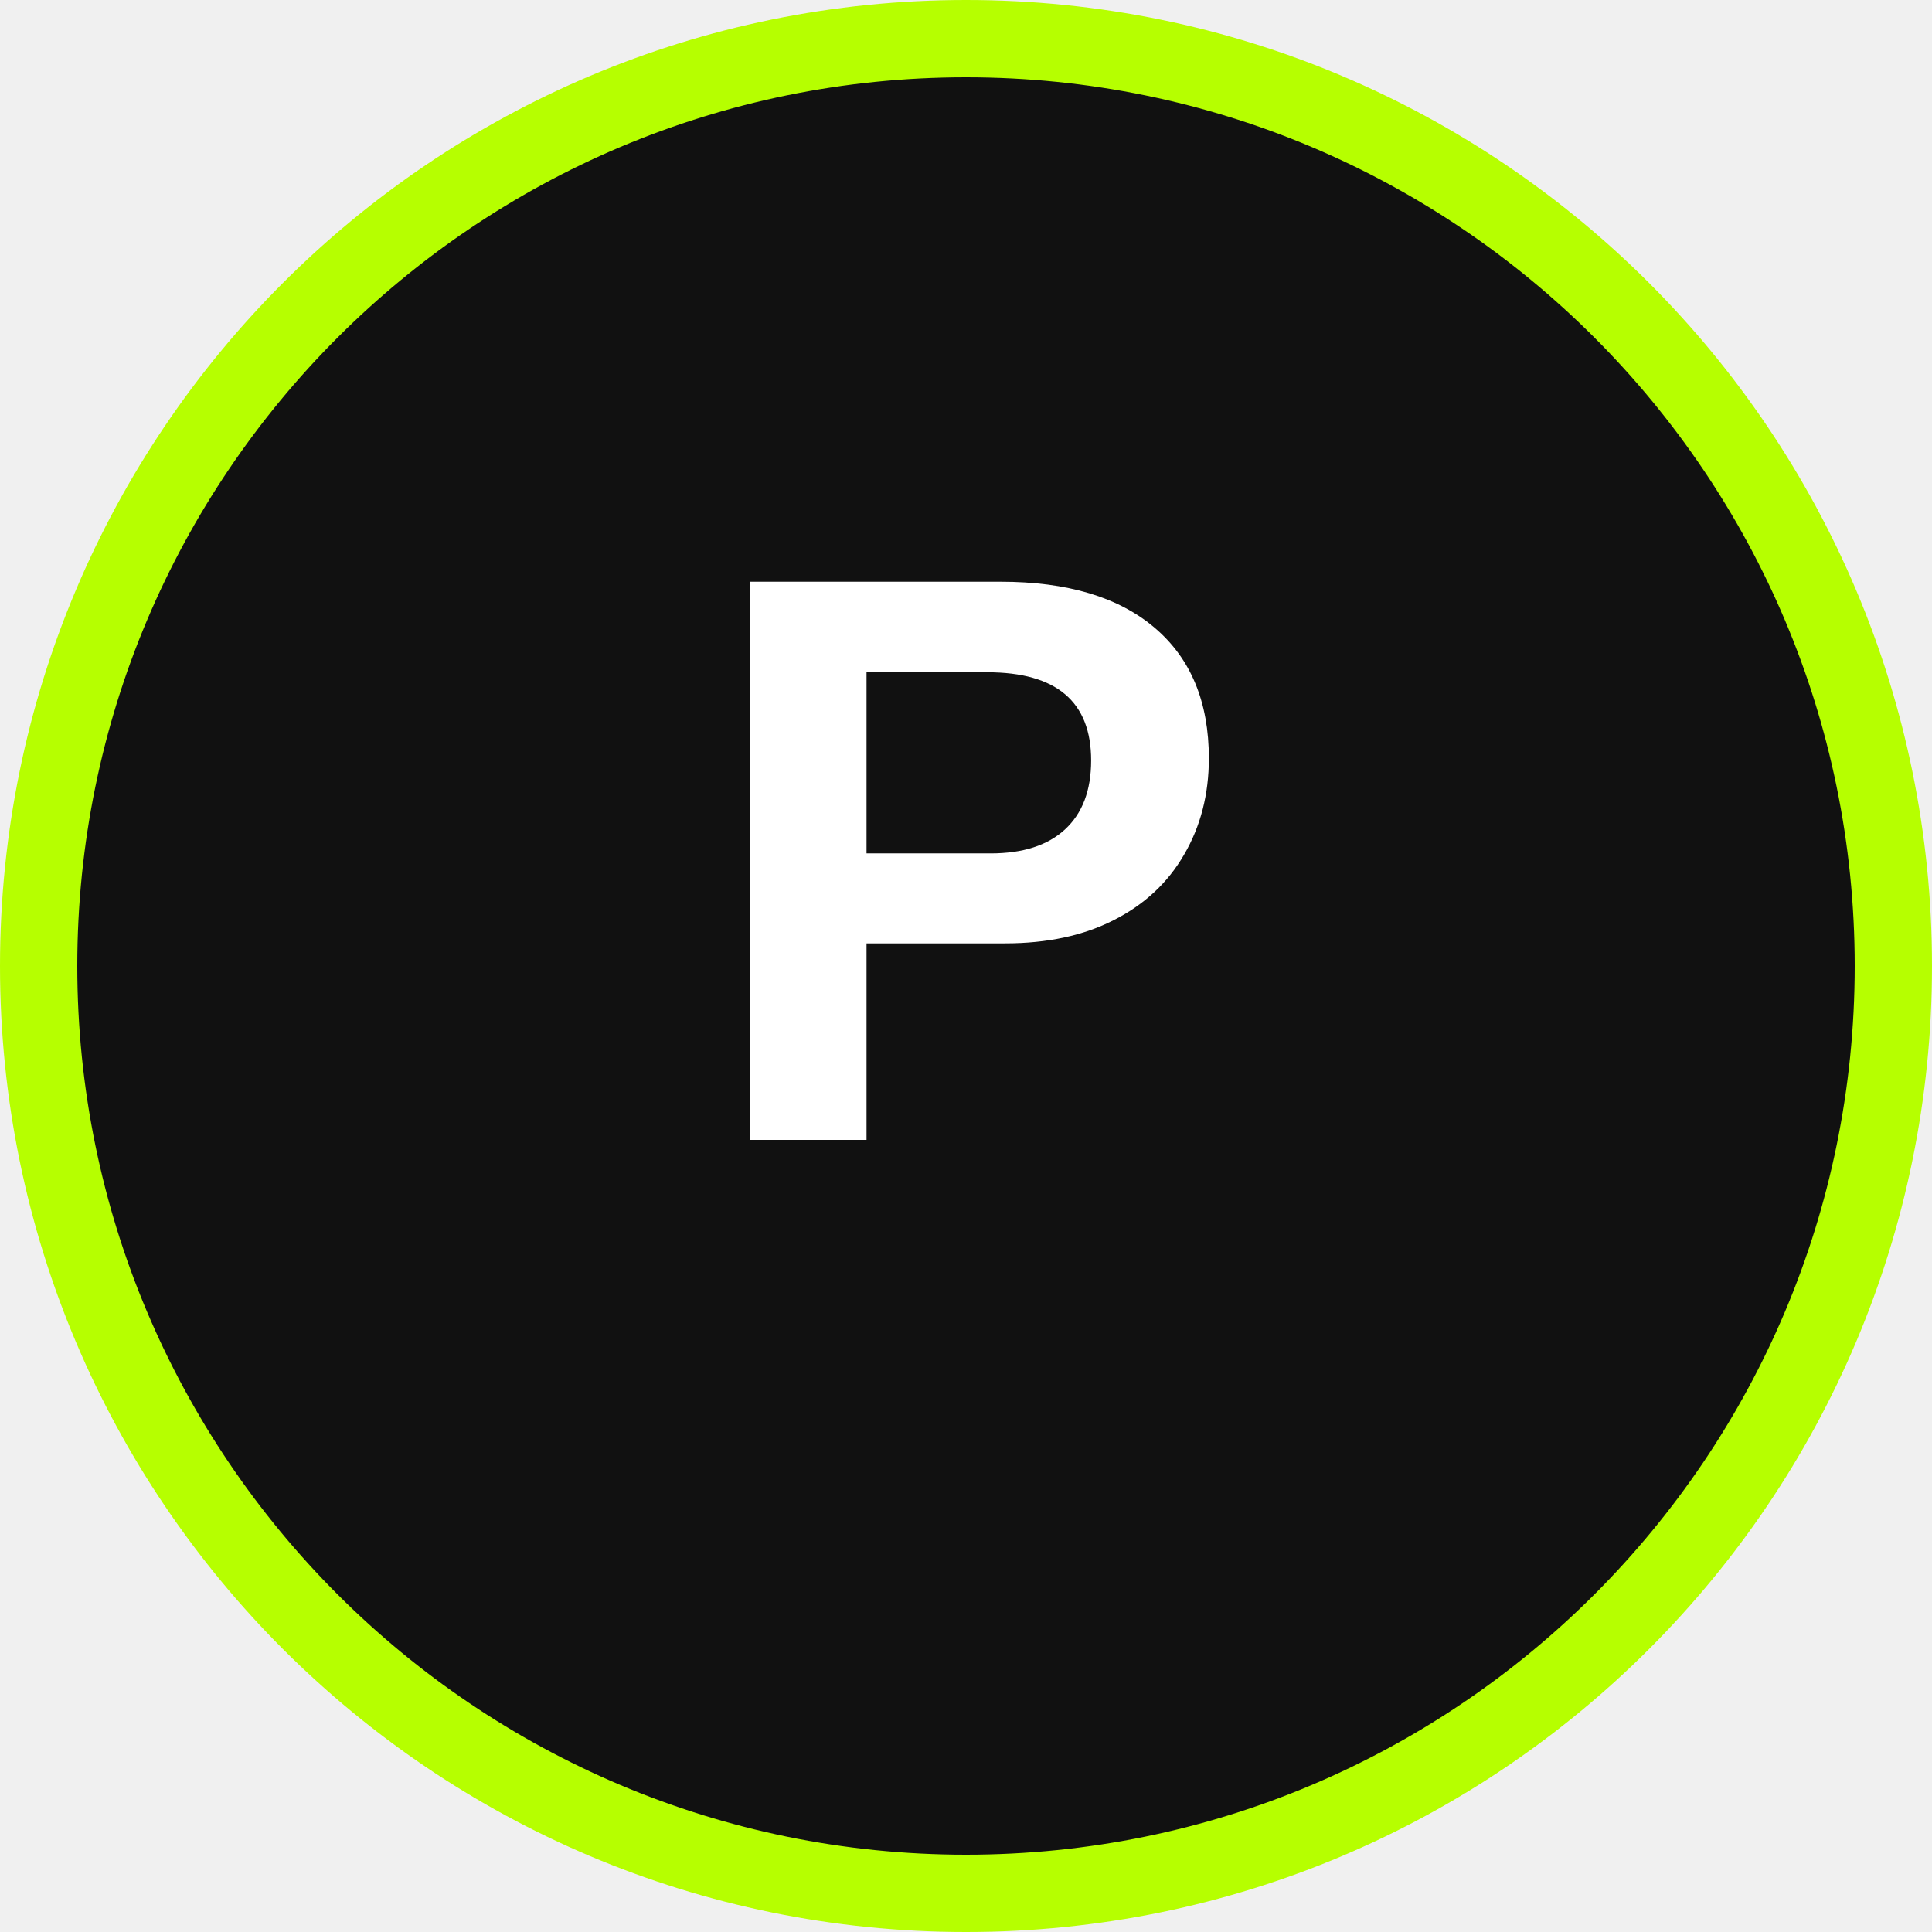
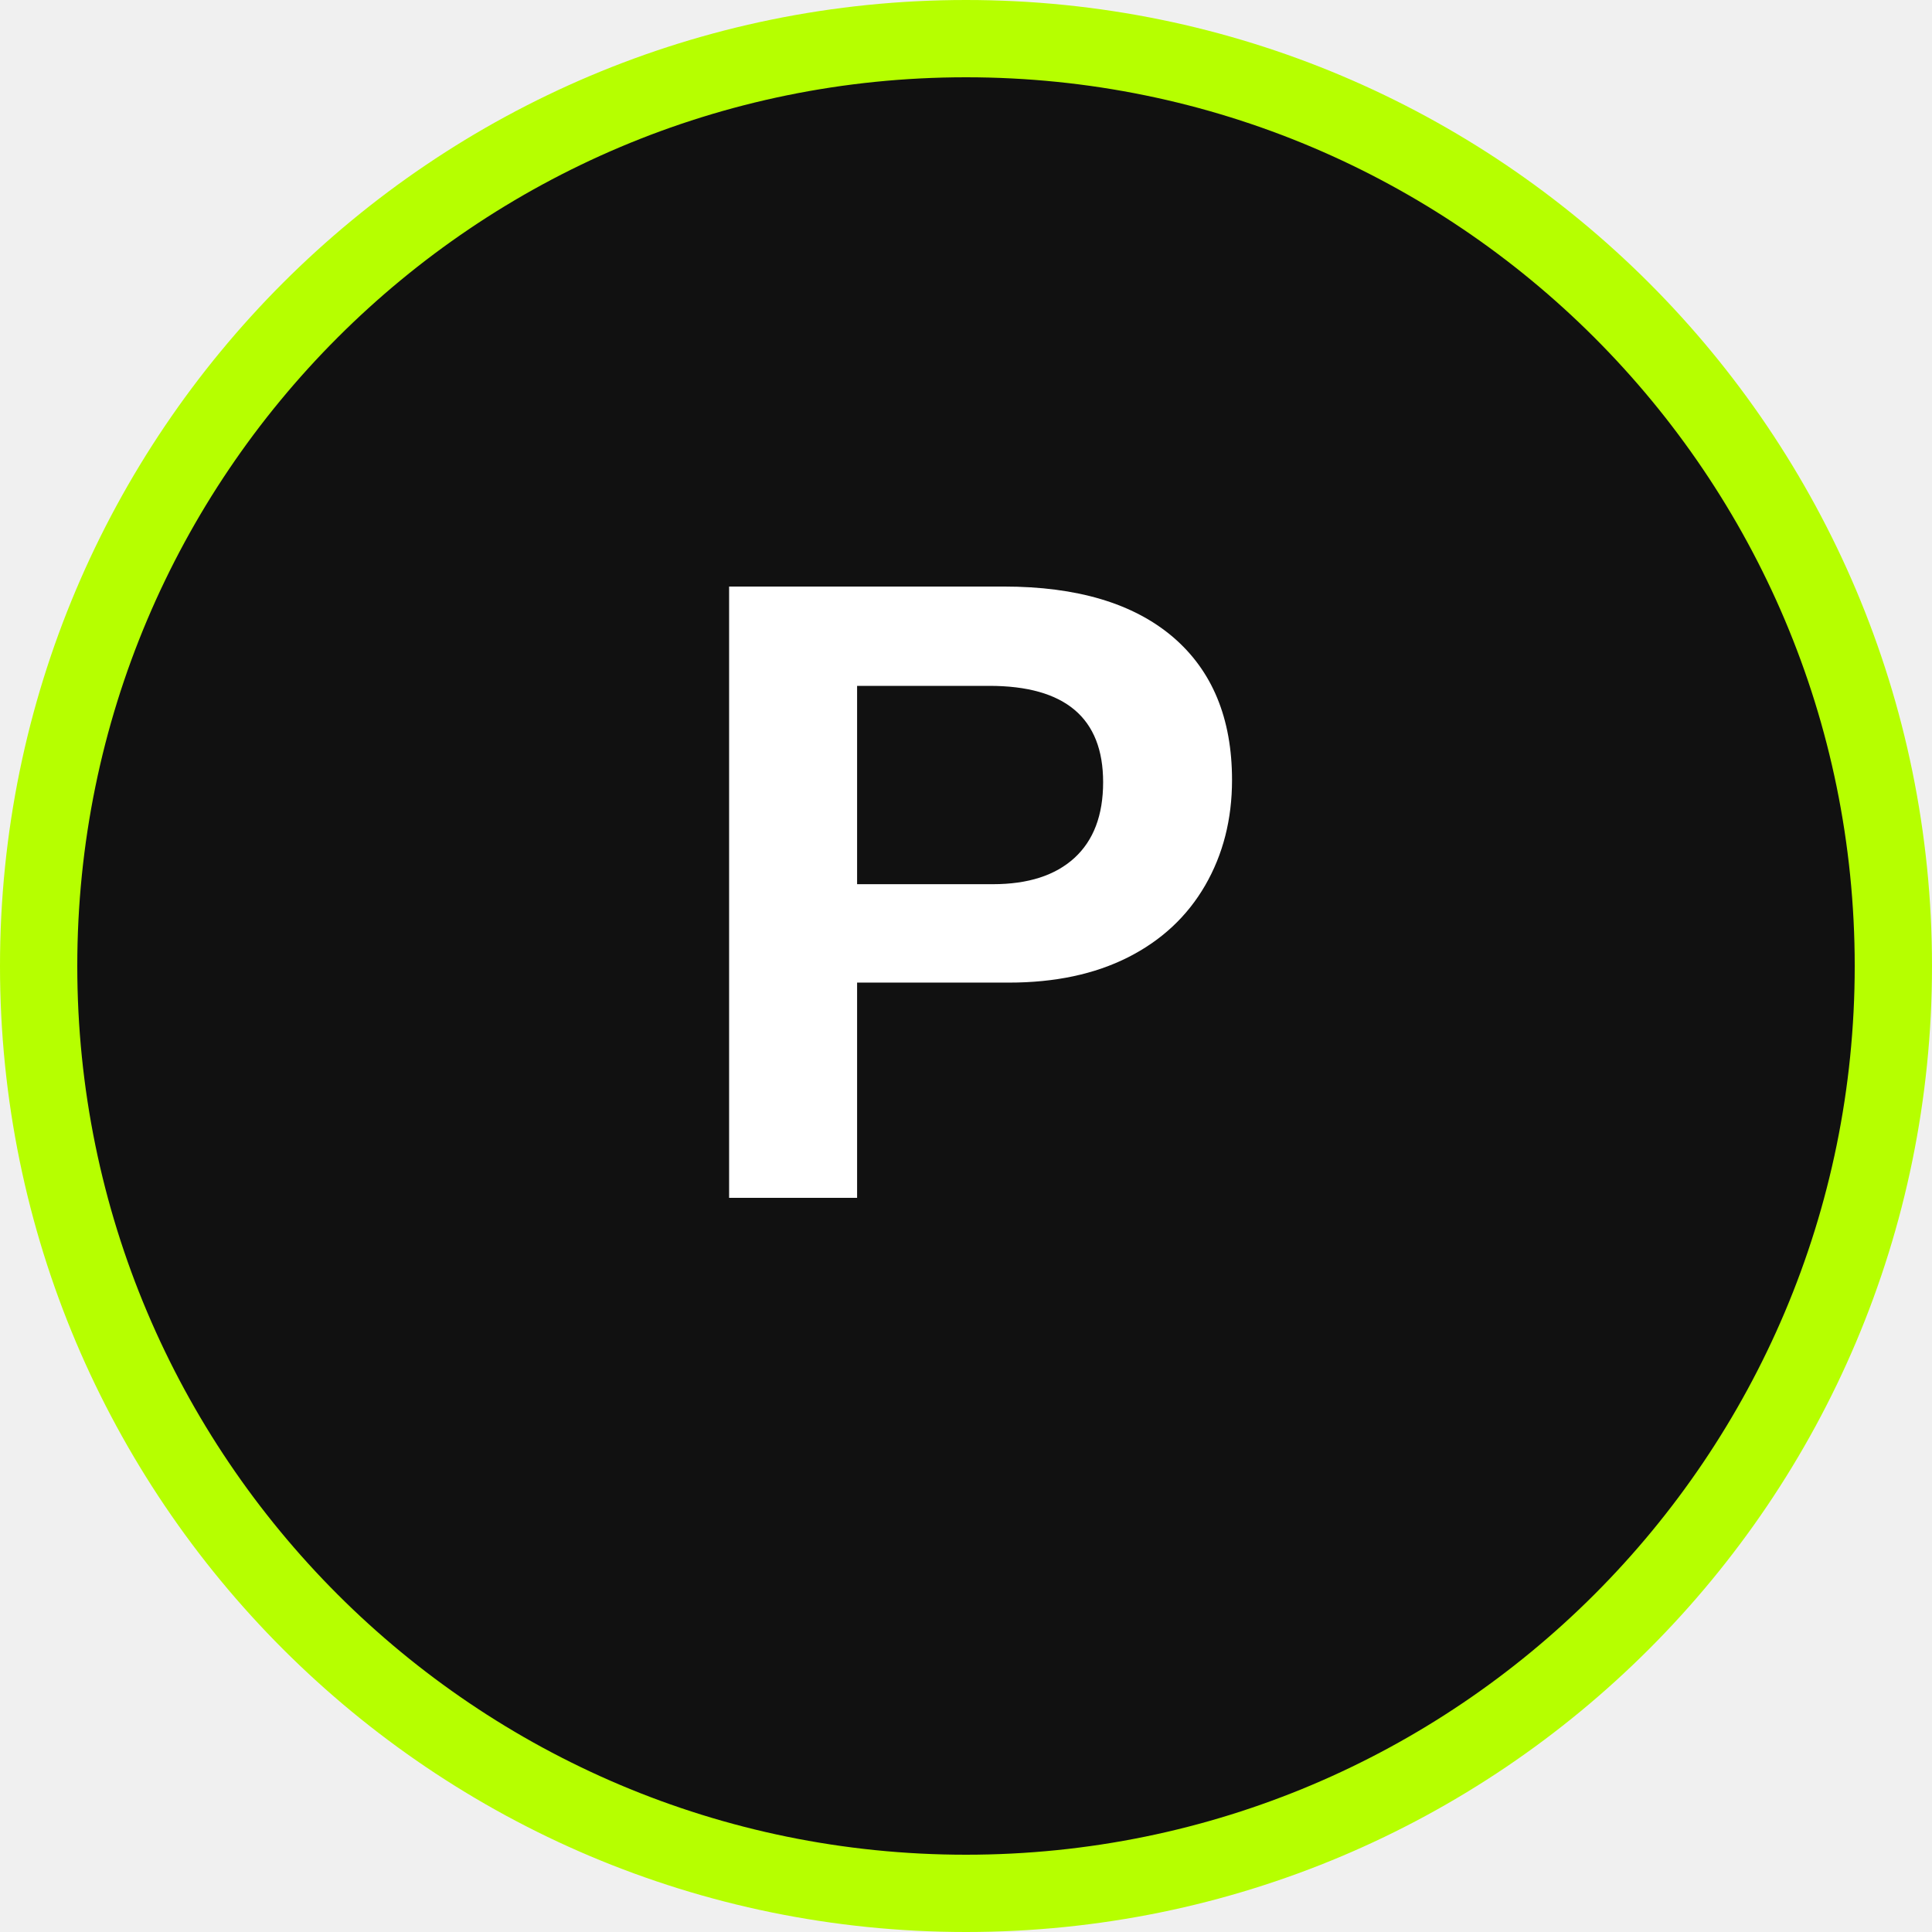
<svg xmlns="http://www.w3.org/2000/svg" viewBox="0 0 100 100">
  <circle cx="50" cy="50" r="48" fill="#111" stroke="#b6ff00" stroke-width="4" />
-   <text x="50" y="59" text-anchor="middle" font-family="Arial,Helvetica,sans-serif" font-size="42" font-weight="700" fill="#fff">P</text>
+   <text x="50" y="62" text-anchor="middle" font-family="Arial,Helvetica,sans-serif" font-size="46" font-weight="700" fill="#fff">P</text>
</svg>
